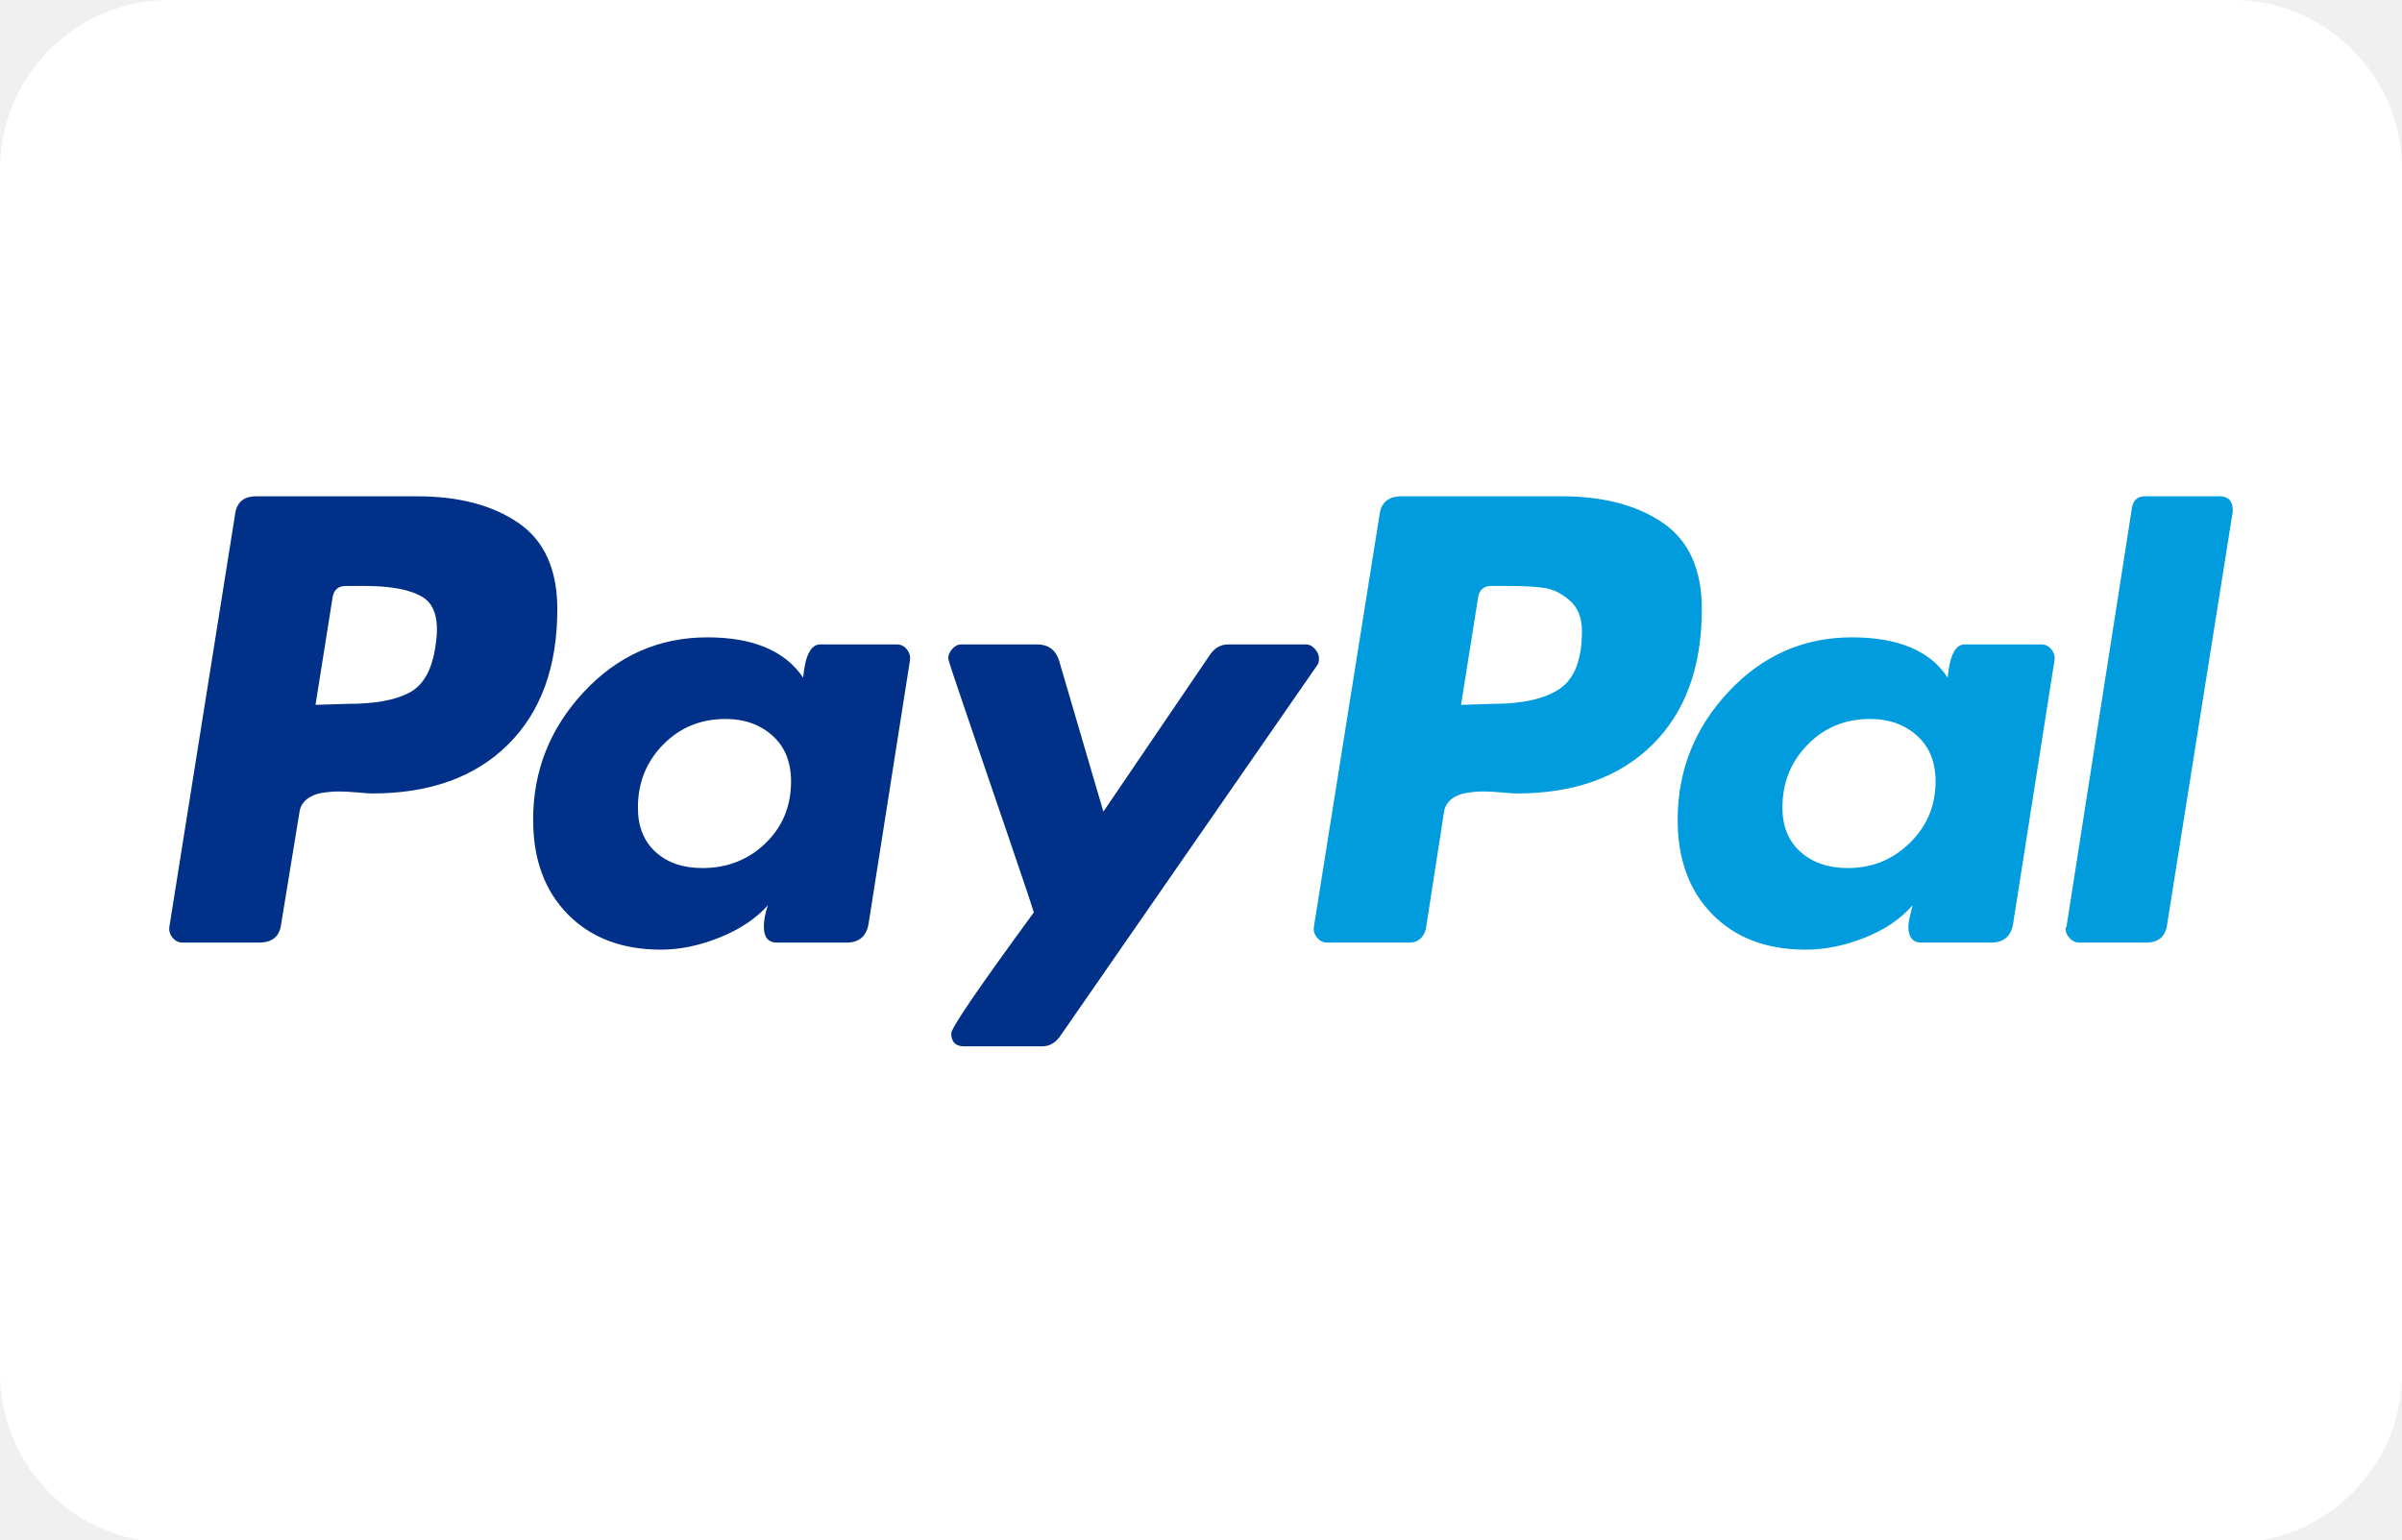
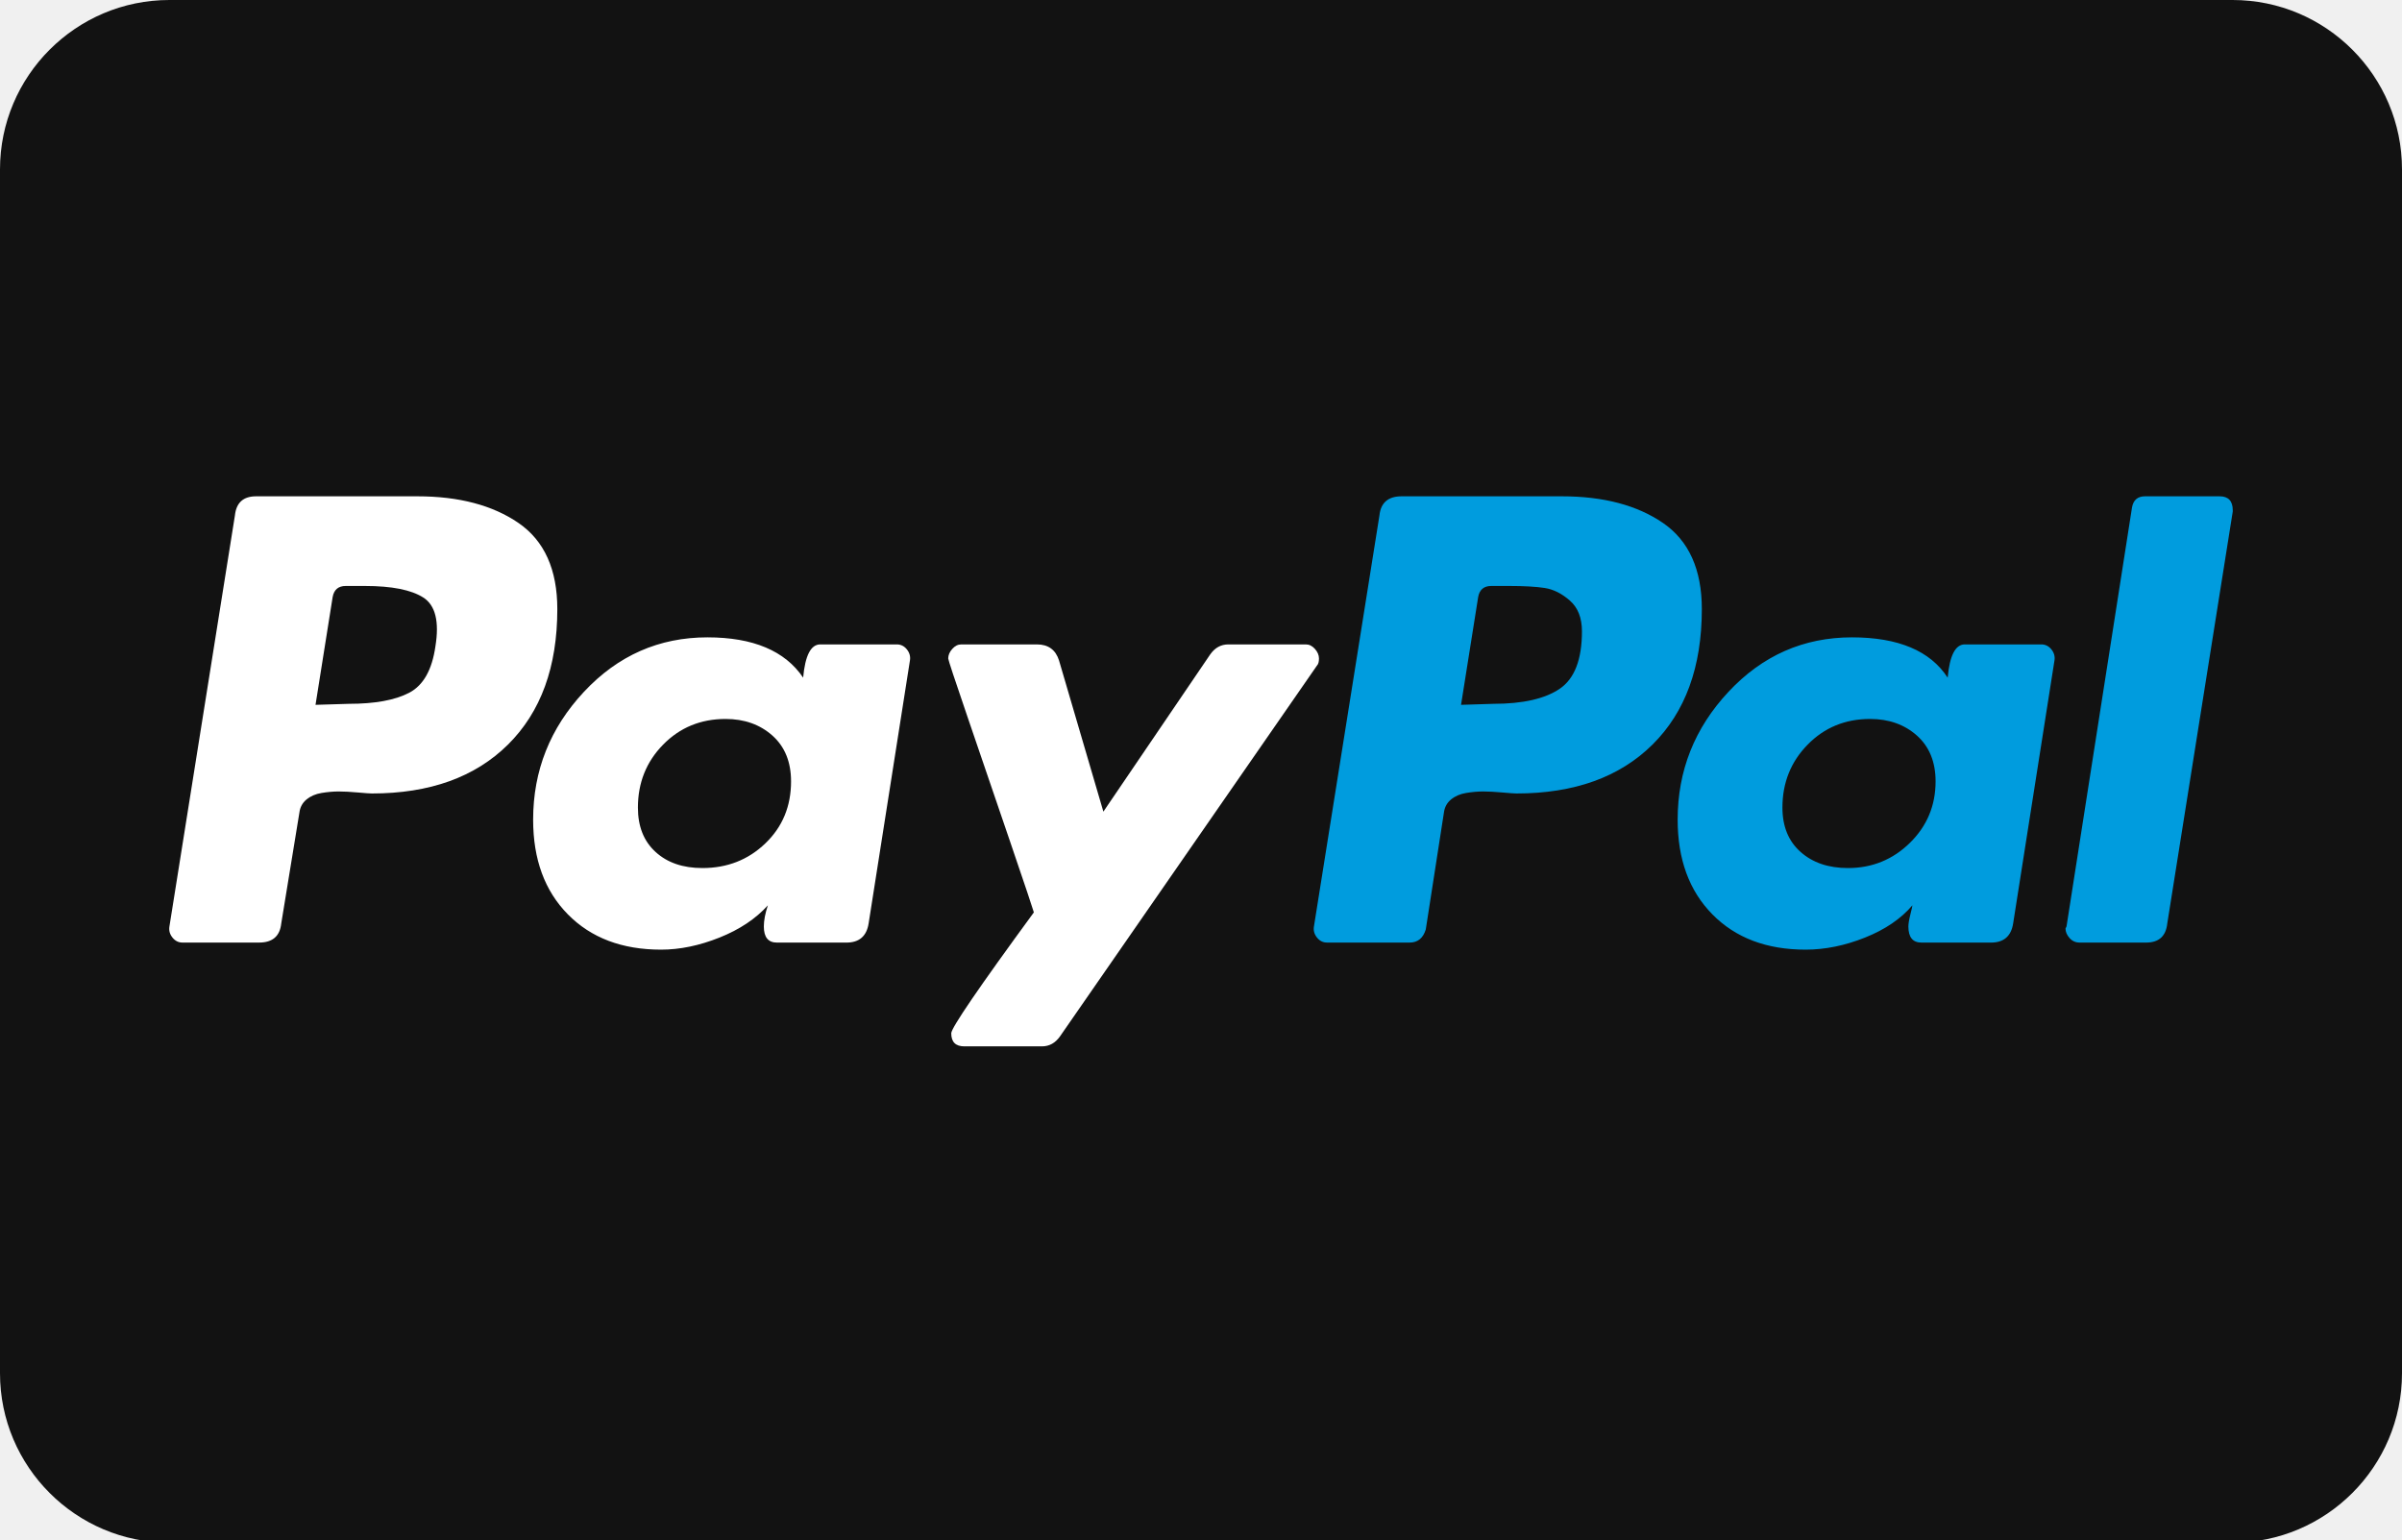
<svg xmlns="http://www.w3.org/2000/svg" width="780" height="500" enable-background="new 0 0 780 500" version="1.1" viewBox="0 0 780 500" xml:space="preserve">
-   <path d="M725,0H55C24.673,0,0,24.673,0,55v391c0,30.327,24.673,55,55,55h670c30.325,0,55-24.673,55-55V55  C780,24.673,755.325,0,725,0z" fill="#FFF" />
-   <path d="m168.38 169.85c-8.399-5.774-19.359-8.668-32.88-8.668h-52.346c-4.145 0-6.435 2.073-6.87 6.214l-21.265 133.48c-0.221 1.311 0.107 2.51 0.981 3.6 0.869 1.093 1.962 1.636 3.271 1.636h24.864c4.361 0 6.758-2.068 7.198-6.216l5.888-35.985c0.215-1.744 0.982-3.162 2.291-4.254 1.308-1.09 2.944-1.804 4.907-2.13 1.963-0.324 3.814-0.487 5.562-0.487 1.743 0 3.814 0.11 6.217 0.327 2.397 0.218 3.925 0.324 4.58 0.324 18.756 0 33.478-5.285 44.167-15.866 10.684-10.577 16.032-25.244 16.032-44.004 0-12.868-4.202-22.192-12.597-27.975zm-26.99 40.08c-1.094 7.635-3.926 12.649-8.506 15.049-4.581 2.403-11.124 3.597-19.629 3.597l-10.797 0.328 5.563-35.007c0.434-2.397 1.851-3.597 4.252-3.597h6.218c8.72 0 15.049 1.257 18.975 3.761 3.924 2.51 5.233 7.802 3.924 15.869z" fill="#003087" />
+   <path d="M725,0H55C24.673,0,0,24.673,0,55v391c0,30.327,24.673,55,55,55h670c30.325,0,55-24.673,55-55V55  C780,24.673,755.325,0,725,0z" fill="#121212" />
+   <path d="m168.38 169.85c-8.399-5.774-19.359-8.668-32.88-8.668h-52.346c-4.145 0-6.435 2.073-6.87 6.214l-21.265 133.48c-0.221 1.311 0.107 2.51 0.981 3.6 0.869 1.093 1.962 1.636 3.271 1.636h24.864c4.361 0 6.758-2.068 7.198-6.216l5.888-35.985c0.215-1.744 0.982-3.162 2.291-4.254 1.308-1.09 2.944-1.804 4.907-2.13 1.963-0.324 3.814-0.487 5.562-0.487 1.743 0 3.814 0.11 6.217 0.327 2.397 0.218 3.925 0.324 4.58 0.324 18.756 0 33.478-5.285 44.167-15.866 10.684-10.577 16.032-25.244 16.032-44.004 0-12.868-4.202-22.192-12.597-27.975zm-26.99 40.08c-1.094 7.635-3.926 12.649-8.506 15.049-4.581 2.403-11.124 3.597-19.629 3.597l-10.797 0.328 5.563-35.007c0.434-2.397 1.851-3.597 4.252-3.597h6.218c8.72 0 15.049 1.257 18.975 3.761 3.924 2.51 5.233 7.802 3.924 15.869z" fill="#FFFFFF" />
  <path d="m720.79 161.18h-24.208c-2.405 0-3.821 1.2-4.253 3.599l-21.267 136.1-0.328 0.654c0 1.096 0.437 2.127 1.311 3.109 0.868 0.979 1.963 1.471 3.271 1.471h21.595c4.138 0 6.429-2.068 6.871-6.215l21.265-133.81v-0.325c-2e-3 -3.053-1.424-4.58-4.257-4.58z" fill="#009CDE" />
-   <path d="m428.31 213.86c0-1.088-0.438-2.126-1.306-3.106-0.875-0.981-1.857-1.474-2.945-1.474h-25.191c-2.404 0-4.366 1.096-5.89 3.271l-34.679 51.04-14.394-49.075c-1.096-3.488-3.493-5.236-7.198-5.236h-24.54c-1.093 0-2.075 0.492-2.942 1.474-0.875 0.98-1.309 2.019-1.309 3.106 0 0.44 2.127 6.871 6.379 19.303 4.252 12.434 8.833 25.848 13.741 40.244 4.908 14.394 7.468 22.031 7.688 22.898-17.886 24.43-26.826 37.518-26.826 39.26 0 2.838 1.417 4.254 4.253 4.254h25.191c2.399 0 4.361-1.088 5.89-3.271l83.427-120.4c0.433-0.433 0.651-1.193 0.651-2.289z" fill="#003087" />
+   <path d="m428.31 213.86c0-1.088-0.438-2.126-1.306-3.106-0.875-0.981-1.857-1.474-2.945-1.474h-25.191c-2.404 0-4.366 1.096-5.89 3.271l-34.679 51.04-14.394-49.075c-1.096-3.488-3.493-5.236-7.198-5.236h-24.54c-1.093 0-2.075 0.492-2.942 1.474-0.875 0.98-1.309 2.019-1.309 3.106 0 0.44 2.127 6.871 6.379 19.303 4.252 12.434 8.833 25.848 13.741 40.244 4.908 14.394 7.468 22.031 7.688 22.898-17.886 24.43-26.826 37.518-26.826 39.26 0 2.838 1.417 4.254 4.253 4.254h25.191c2.399 0 4.361-1.088 5.89-3.271l83.427-120.4c0.433-0.433 0.651-1.193 0.651-2.289z" fill="#FFFFFF" />
  <path d="m662.89 209.28h-24.865c-3.056 0-4.904 3.599-5.559 10.797-5.677-8.72-16.031-13.088-31.083-13.088-15.704 0-29.065 5.89-40.077 17.668-11.016 11.779-16.521 25.631-16.521 41.551 0 12.871 3.761 23.121 11.285 30.752 7.524 7.639 17.611 11.451 30.266 11.451 6.323 0 12.757-1.311 19.3-3.926 6.544-2.617 11.665-6.105 15.379-10.469 0 0.219-0.222 1.198-0.654 2.942-0.44 1.748-0.655 3.06-0.655 3.926 0 3.494 1.414 5.234 4.254 5.234h22.576c4.138 0 6.541-2.068 7.193-6.216l13.415-85.389c0.215-1.309-0.111-2.507-0.981-3.599-0.876-1.087-1.964-1.634-3.273-1.634zm-42.694 64.452c-5.562 5.453-12.269 8.179-20.12 8.179-6.328 0-11.449-1.742-15.377-5.234-3.928-3.483-5.891-8.282-5.891-14.396 0-8.064 2.727-14.884 8.181-20.446 5.446-5.562 12.214-8.343 20.284-8.343 6.102 0 11.174 1.8 15.212 5.397 4.032 3.599 6.055 8.563 6.055 14.888-1e-3 7.851-2.783 14.505-8.344 19.955z" fill="#009CDE" />
-   <path d="m291.23 209.28h-24.864c-3.058 0-4.908 3.599-5.563 10.797-5.889-8.72-16.25-13.088-31.081-13.088-15.704 0-29.065 5.89-40.078 17.668-11.016 11.779-16.521 25.631-16.521 41.551 0 12.871 3.763 23.121 11.288 30.752 7.525 7.639 17.61 11.451 30.262 11.451 6.104 0 12.433-1.311 18.975-3.926 6.543-2.617 11.778-6.105 15.704-10.469-0.875 2.616-1.309 4.907-1.309 6.868 0 3.494 1.417 5.234 4.253 5.234h22.574c4.141 0 6.543-2.068 7.198-6.216l13.413-85.389c0.215-1.309-0.112-2.507-0.981-3.599-0.873-1.087-1.962-1.634-3.27-1.634zm-42.695 64.614c-5.563 5.351-12.382 8.017-20.447 8.017-6.329 0-11.4-1.742-15.214-5.234-3.819-3.483-5.726-8.282-5.726-14.396 0-8.064 2.725-14.884 8.18-20.446 5.449-5.562 12.211-8.343 20.284-8.343 6.104 0 11.175 1.8 15.214 5.398 4.032 3.599 6.052 8.563 6.052 14.888 0 8.069-2.781 14.778-8.343 20.116z" fill="#003087" />
+   <path d="m291.23 209.28h-24.864c-3.058 0-4.908 3.599-5.563 10.797-5.889-8.72-16.25-13.088-31.081-13.088-15.704 0-29.065 5.89-40.078 17.668-11.016 11.779-16.521 25.631-16.521 41.551 0 12.871 3.763 23.121 11.288 30.752 7.525 7.639 17.61 11.451 30.262 11.451 6.104 0 12.433-1.311 18.975-3.926 6.543-2.617 11.778-6.105 15.704-10.469-0.875 2.616-1.309 4.907-1.309 6.868 0 3.494 1.417 5.234 4.253 5.234h22.574c4.141 0 6.543-2.068 7.198-6.216l13.413-85.389c0.215-1.309-0.112-2.507-0.981-3.599-0.873-1.087-1.962-1.634-3.27-1.634zm-42.695 64.614c-5.563 5.351-12.382 8.017-20.447 8.017-6.329 0-11.4-1.742-15.214-5.234-3.819-3.483-5.726-8.282-5.726-14.396 0-8.064 2.725-14.884 8.18-20.446 5.449-5.562 12.211-8.343 20.284-8.343 6.104 0 11.175 1.8 15.214 5.398 4.032 3.599 6.052 8.563 6.052 14.888 0 8.069-2.781 14.778-8.343 20.116z" fill="#FFFFFF" />
  <path d="m540.04 169.85c-8.398-5.774-19.356-8.668-32.879-8.668h-52.02c-4.364 0-6.765 2.073-7.197 6.214l-21.266 133.48c-0.221 1.312 0.106 2.511 0.981 3.601 0.865 1.092 1.962 1.635 3.271 1.635h26.826c2.617 0 4.361-1.416 5.235-4.252l5.89-37.949c0.216-1.744 0.98-3.162 2.29-4.254 1.309-1.09 2.943-1.803 4.908-2.13 1.962-0.324 3.812-0.487 5.562-0.487 1.743 0 3.814 0.11 6.214 0.327 2.399 0.218 3.931 0.324 4.58 0.324 18.76 0 33.479-5.285 44.168-15.866 10.688-10.577 16.031-25.244 16.031-44.004 2e-3 -12.867-4.199-22.191-12.594-27.974zm-33.534 53.82c-4.799 3.271-11.997 4.906-21.592 4.906l-10.47 0.328 5.562-35.007c0.432-2.397 1.849-3.597 4.252-3.597h5.887c4.798 0 8.614 0.218 11.454 0.653 2.831 0.44 5.562 1.799 8.179 4.089 2.618 2.291 3.926 5.618 3.926 9.98 0 9.16-2.402 15.375-7.198 18.648z" fill="#009CDE" />
</svg>
